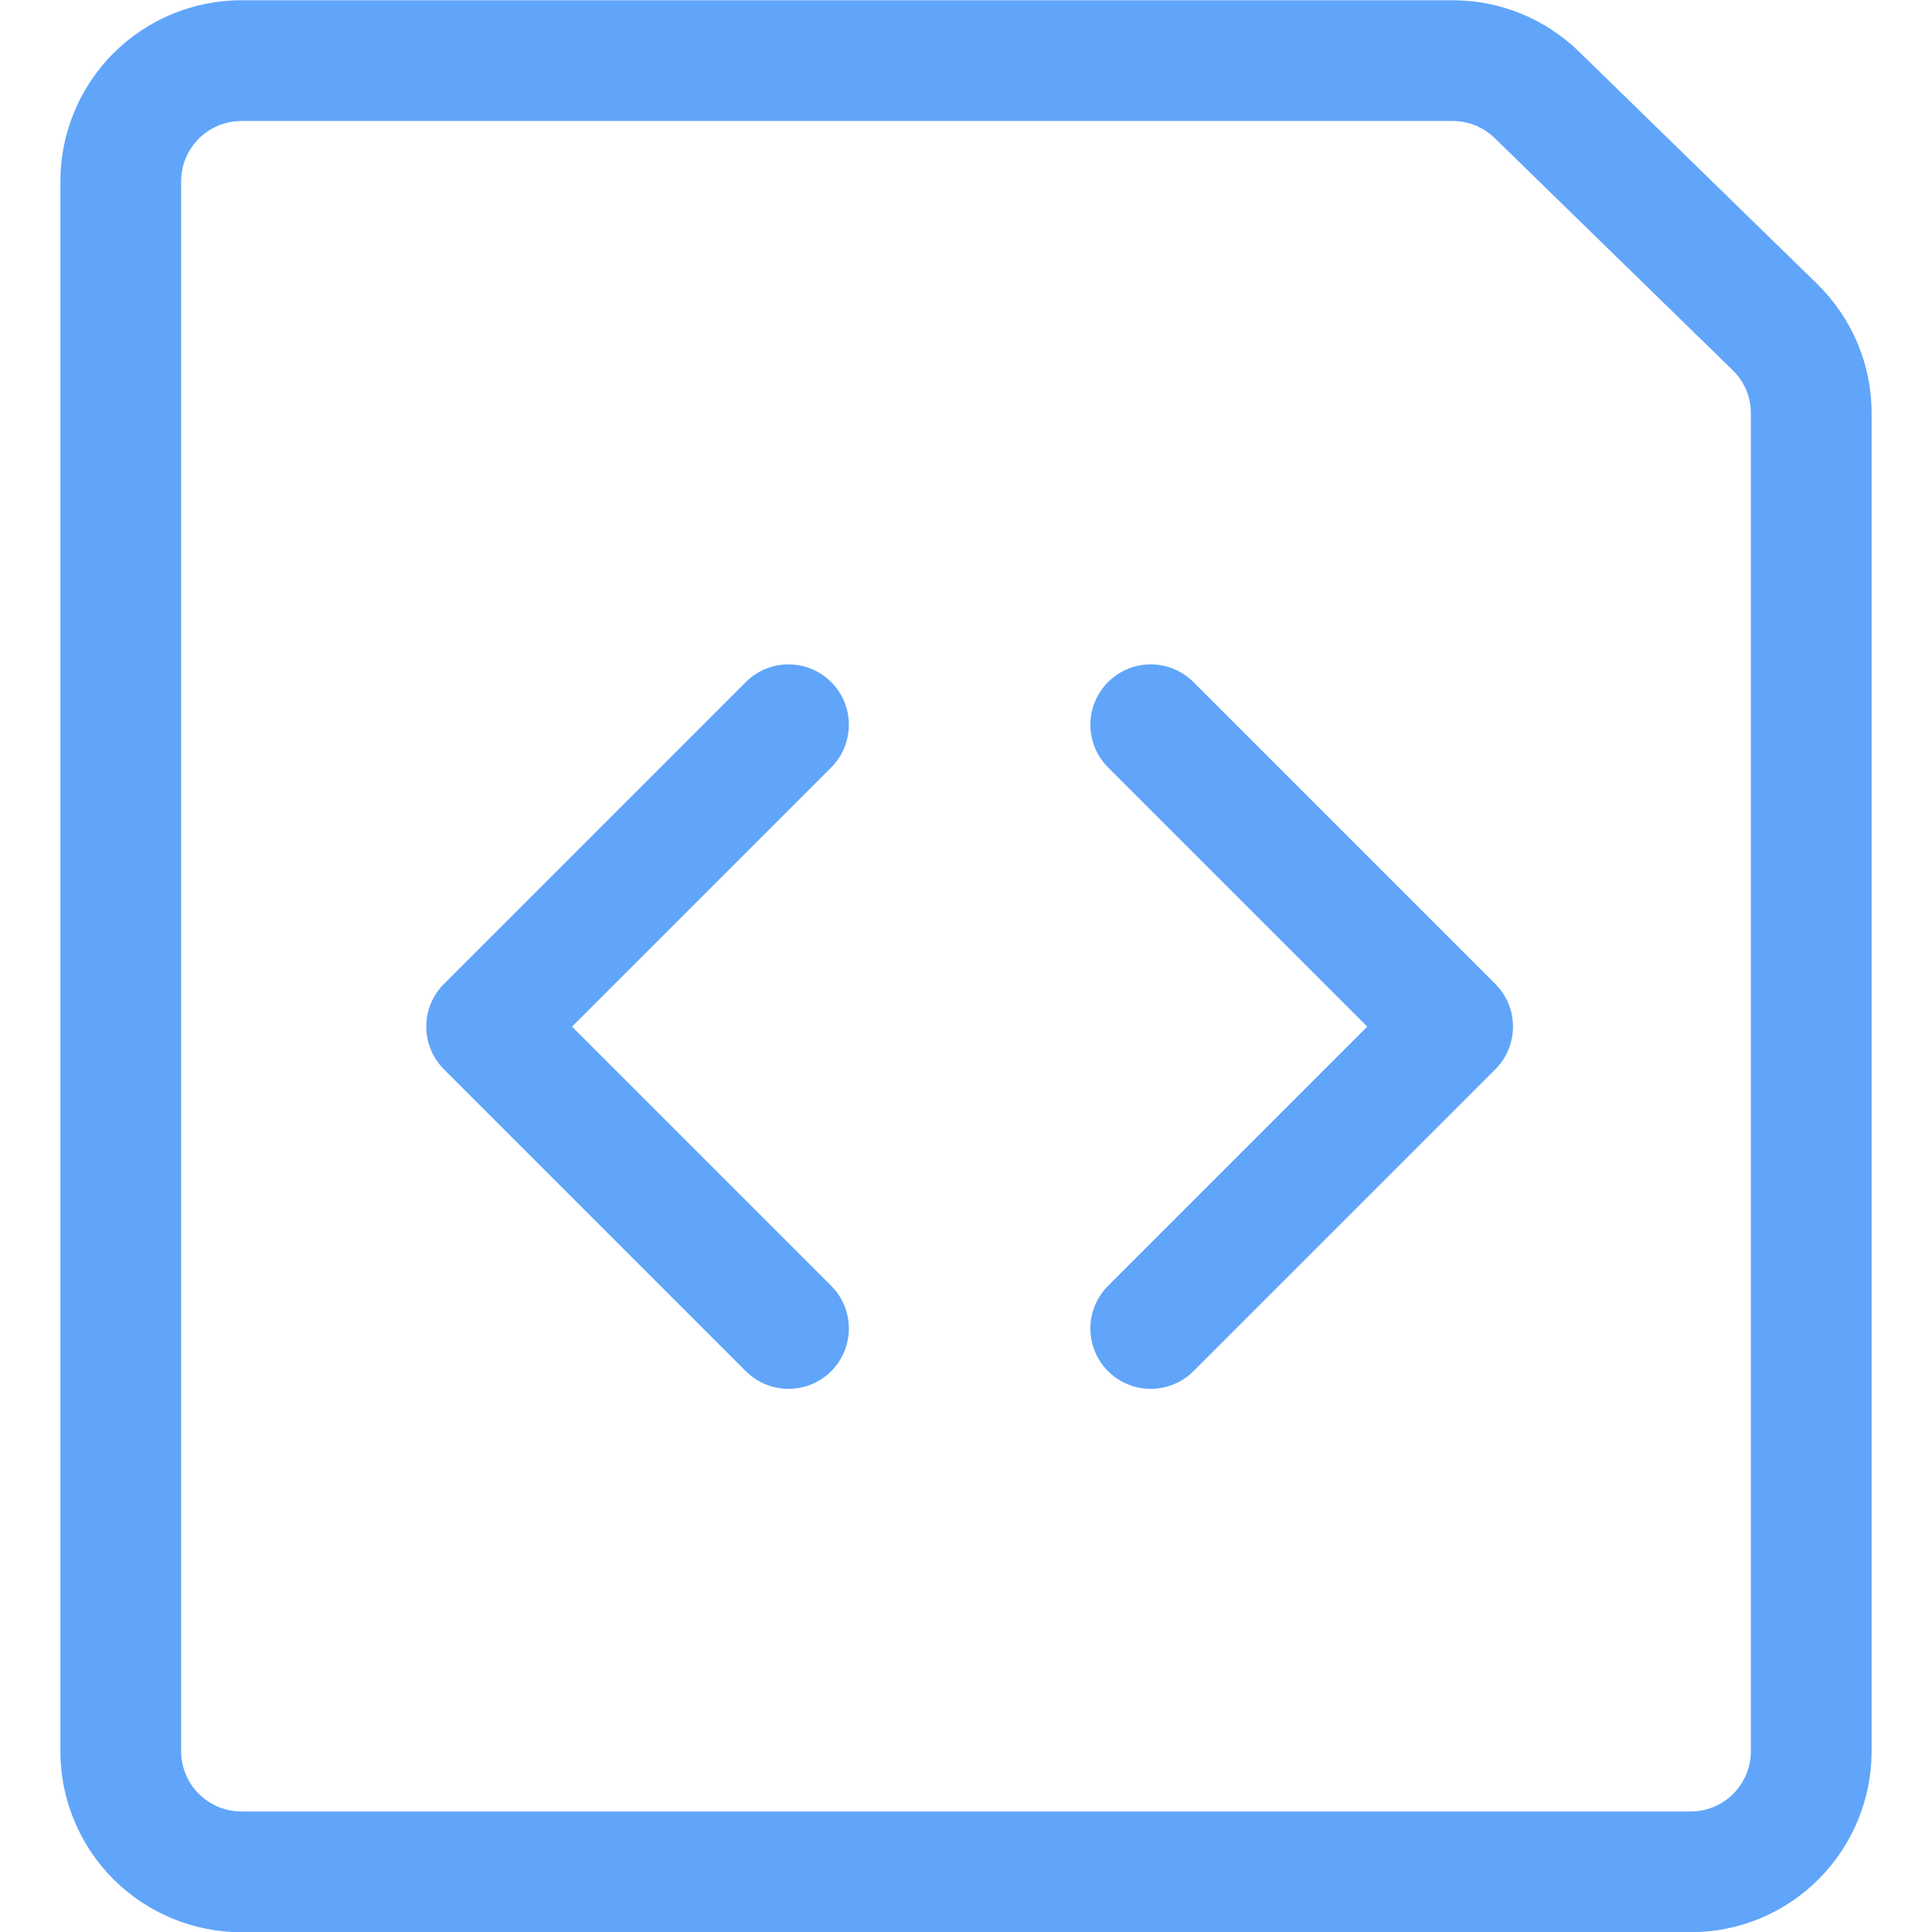
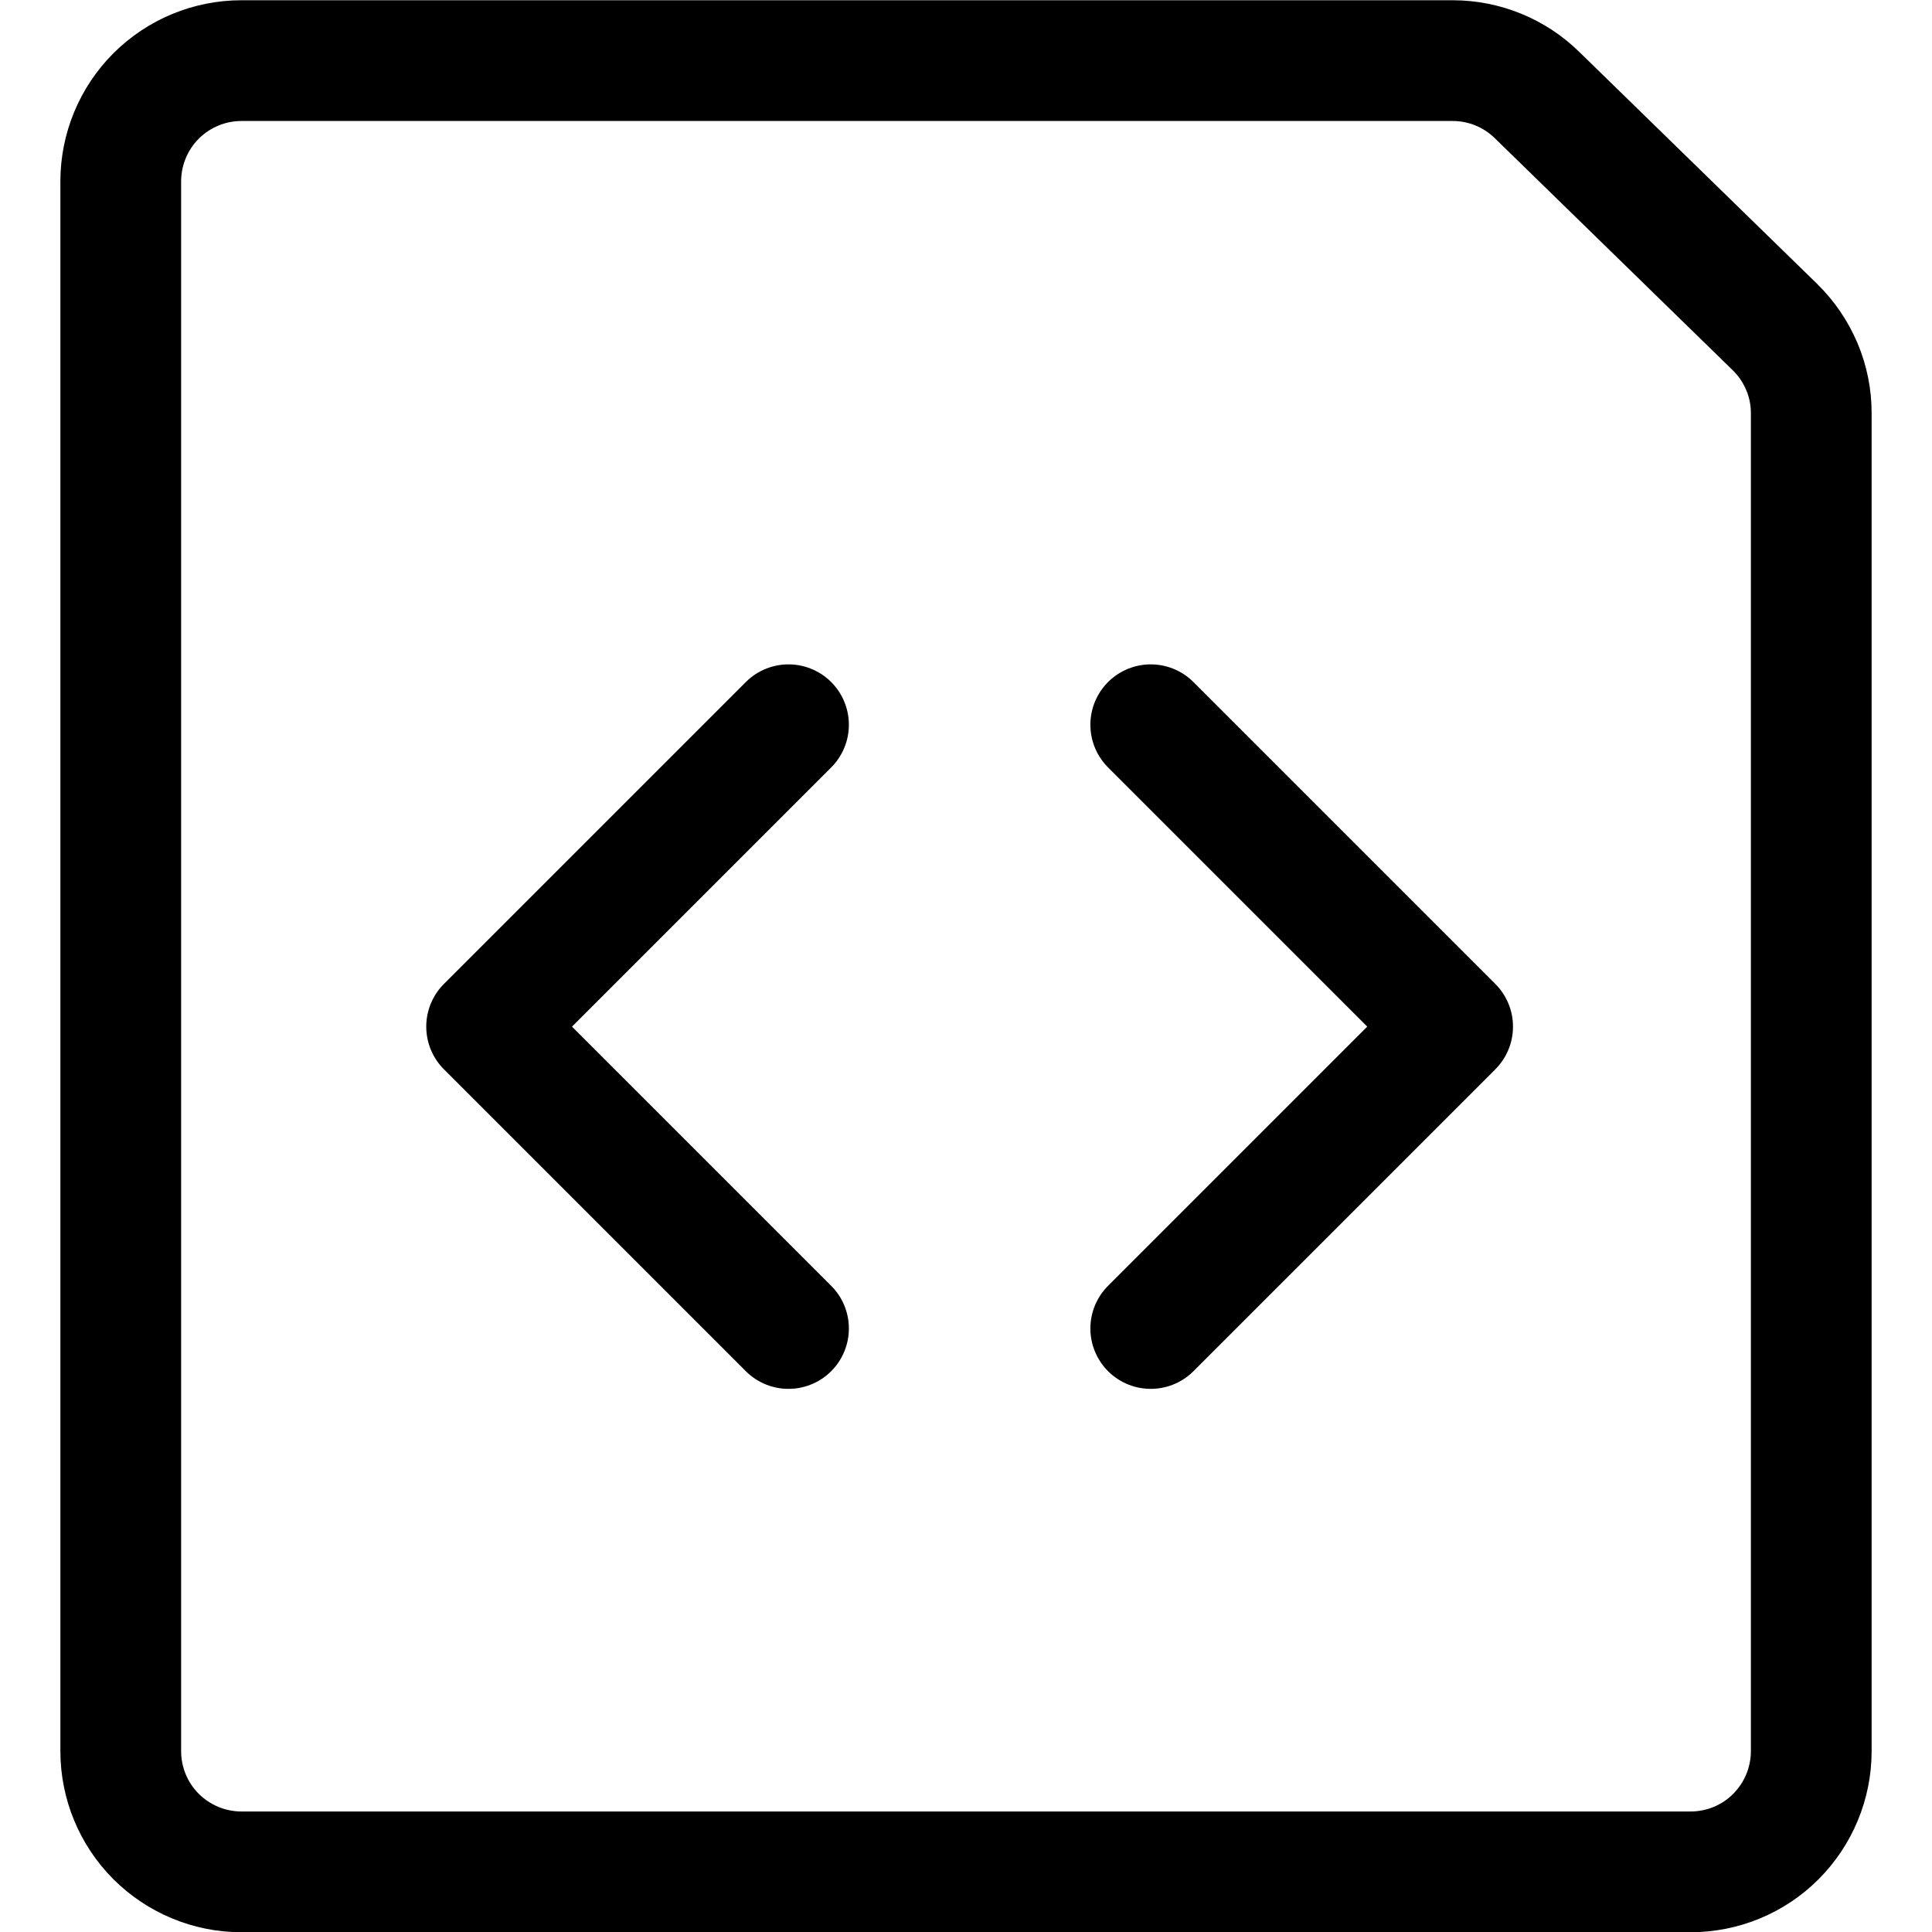
<svg xmlns="http://www.w3.org/2000/svg" fill="none" viewBox="0 0 24 24" id="File-Code--Streamline-Ultimate" height="24" width="24">
-   <path stroke="#60A5FA" stroke-linecap="round" stroke-linejoin="round" d="M22.5 21.753c0 0.398 -0.158 0.779 -0.439 1.061s-0.663 0.439 -1.061 0.439H3c-0.398 0 -0.779 -0.158 -1.061 -0.439 -0.281 -0.281 -0.439 -0.663 -0.439 -1.061V2.253c0 -0.398 0.158 -0.779 0.439 -1.061C2.221 0.911 2.602 0.753 3 0.753h15.045c0.392 0 0.768 0.153 1.048 0.427l2.955 2.882c0.143 0.14 0.257 0.307 0.335 0.491 0.078 0.184 0.118 0.383 0.117 0.583V21.753Z" stroke-width="1.5" />
-   <path stroke="#60A5FA" stroke-linecap="round" stroke-linejoin="round" d="m14.295 9.003 3.75 3.75 -3.75 3.75" stroke-width="1.5" />
-   <path stroke="#60A5FA" stroke-linecap="round" stroke-linejoin="round" d="m9.795 9.003 -3.75 3.75 3.75 3.75" stroke-width="1.5" />
+   <path stroke="#000000" stroke-linecap="round" stroke-linejoin="round" d="M22.5 21.753c0 0.398 -0.158 0.779 -0.439 1.061s-0.663 0.439 -1.061 0.439H3c-0.398 0 -0.779 -0.158 -1.061 -0.439 -0.281 -0.281 -0.439 -0.663 -0.439 -1.061V2.253c0 -0.398 0.158 -0.779 0.439 -1.061C2.221 0.911 2.602 0.753 3 0.753h15.045c0.392 0 0.768 0.153 1.048 0.427l2.955 2.882c0.143 0.14 0.257 0.307 0.335 0.491 0.078 0.184 0.118 0.383 0.117 0.583V21.753Z" stroke-width="1.5" />
+   <path stroke="#000000" stroke-linecap="round" stroke-linejoin="round" d="m14.295 9.003 3.75 3.75 -3.75 3.75" stroke-width="1.5" />
+   <path stroke="#000000" stroke-linecap="round" stroke-linejoin="round" d="m9.795 9.003 -3.75 3.75 3.75 3.75" stroke-width="1.5" />
</svg>
